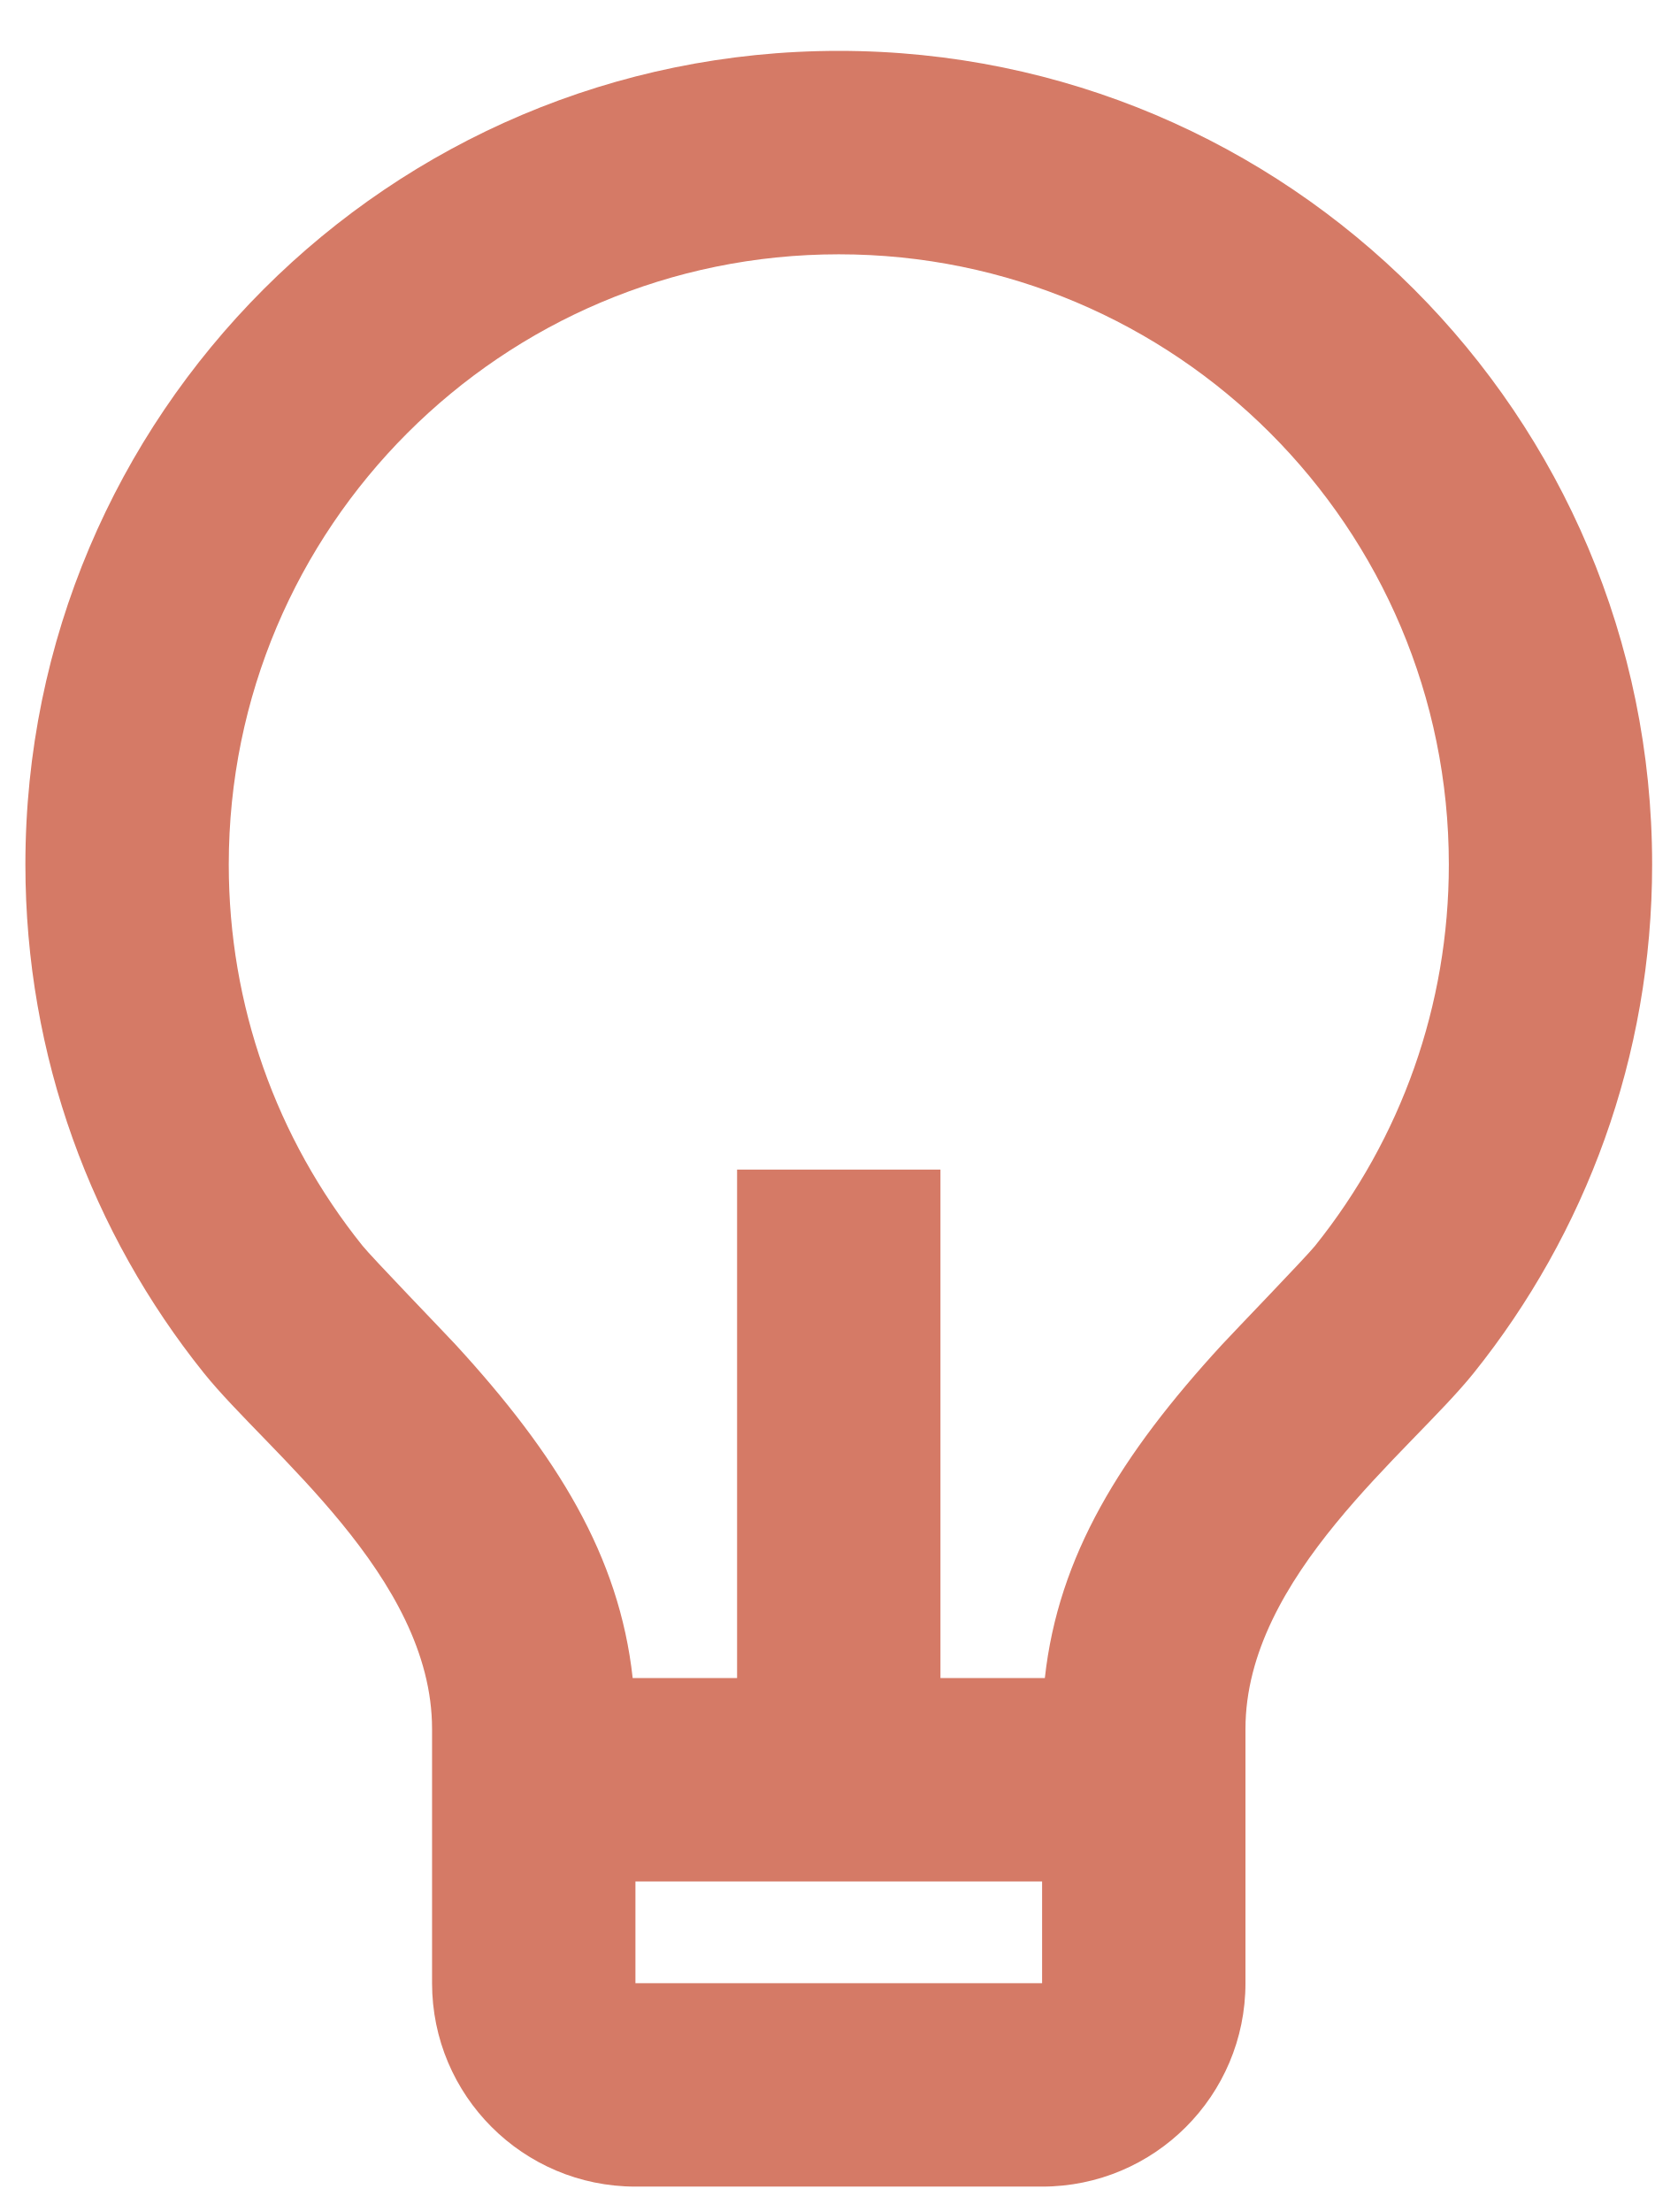
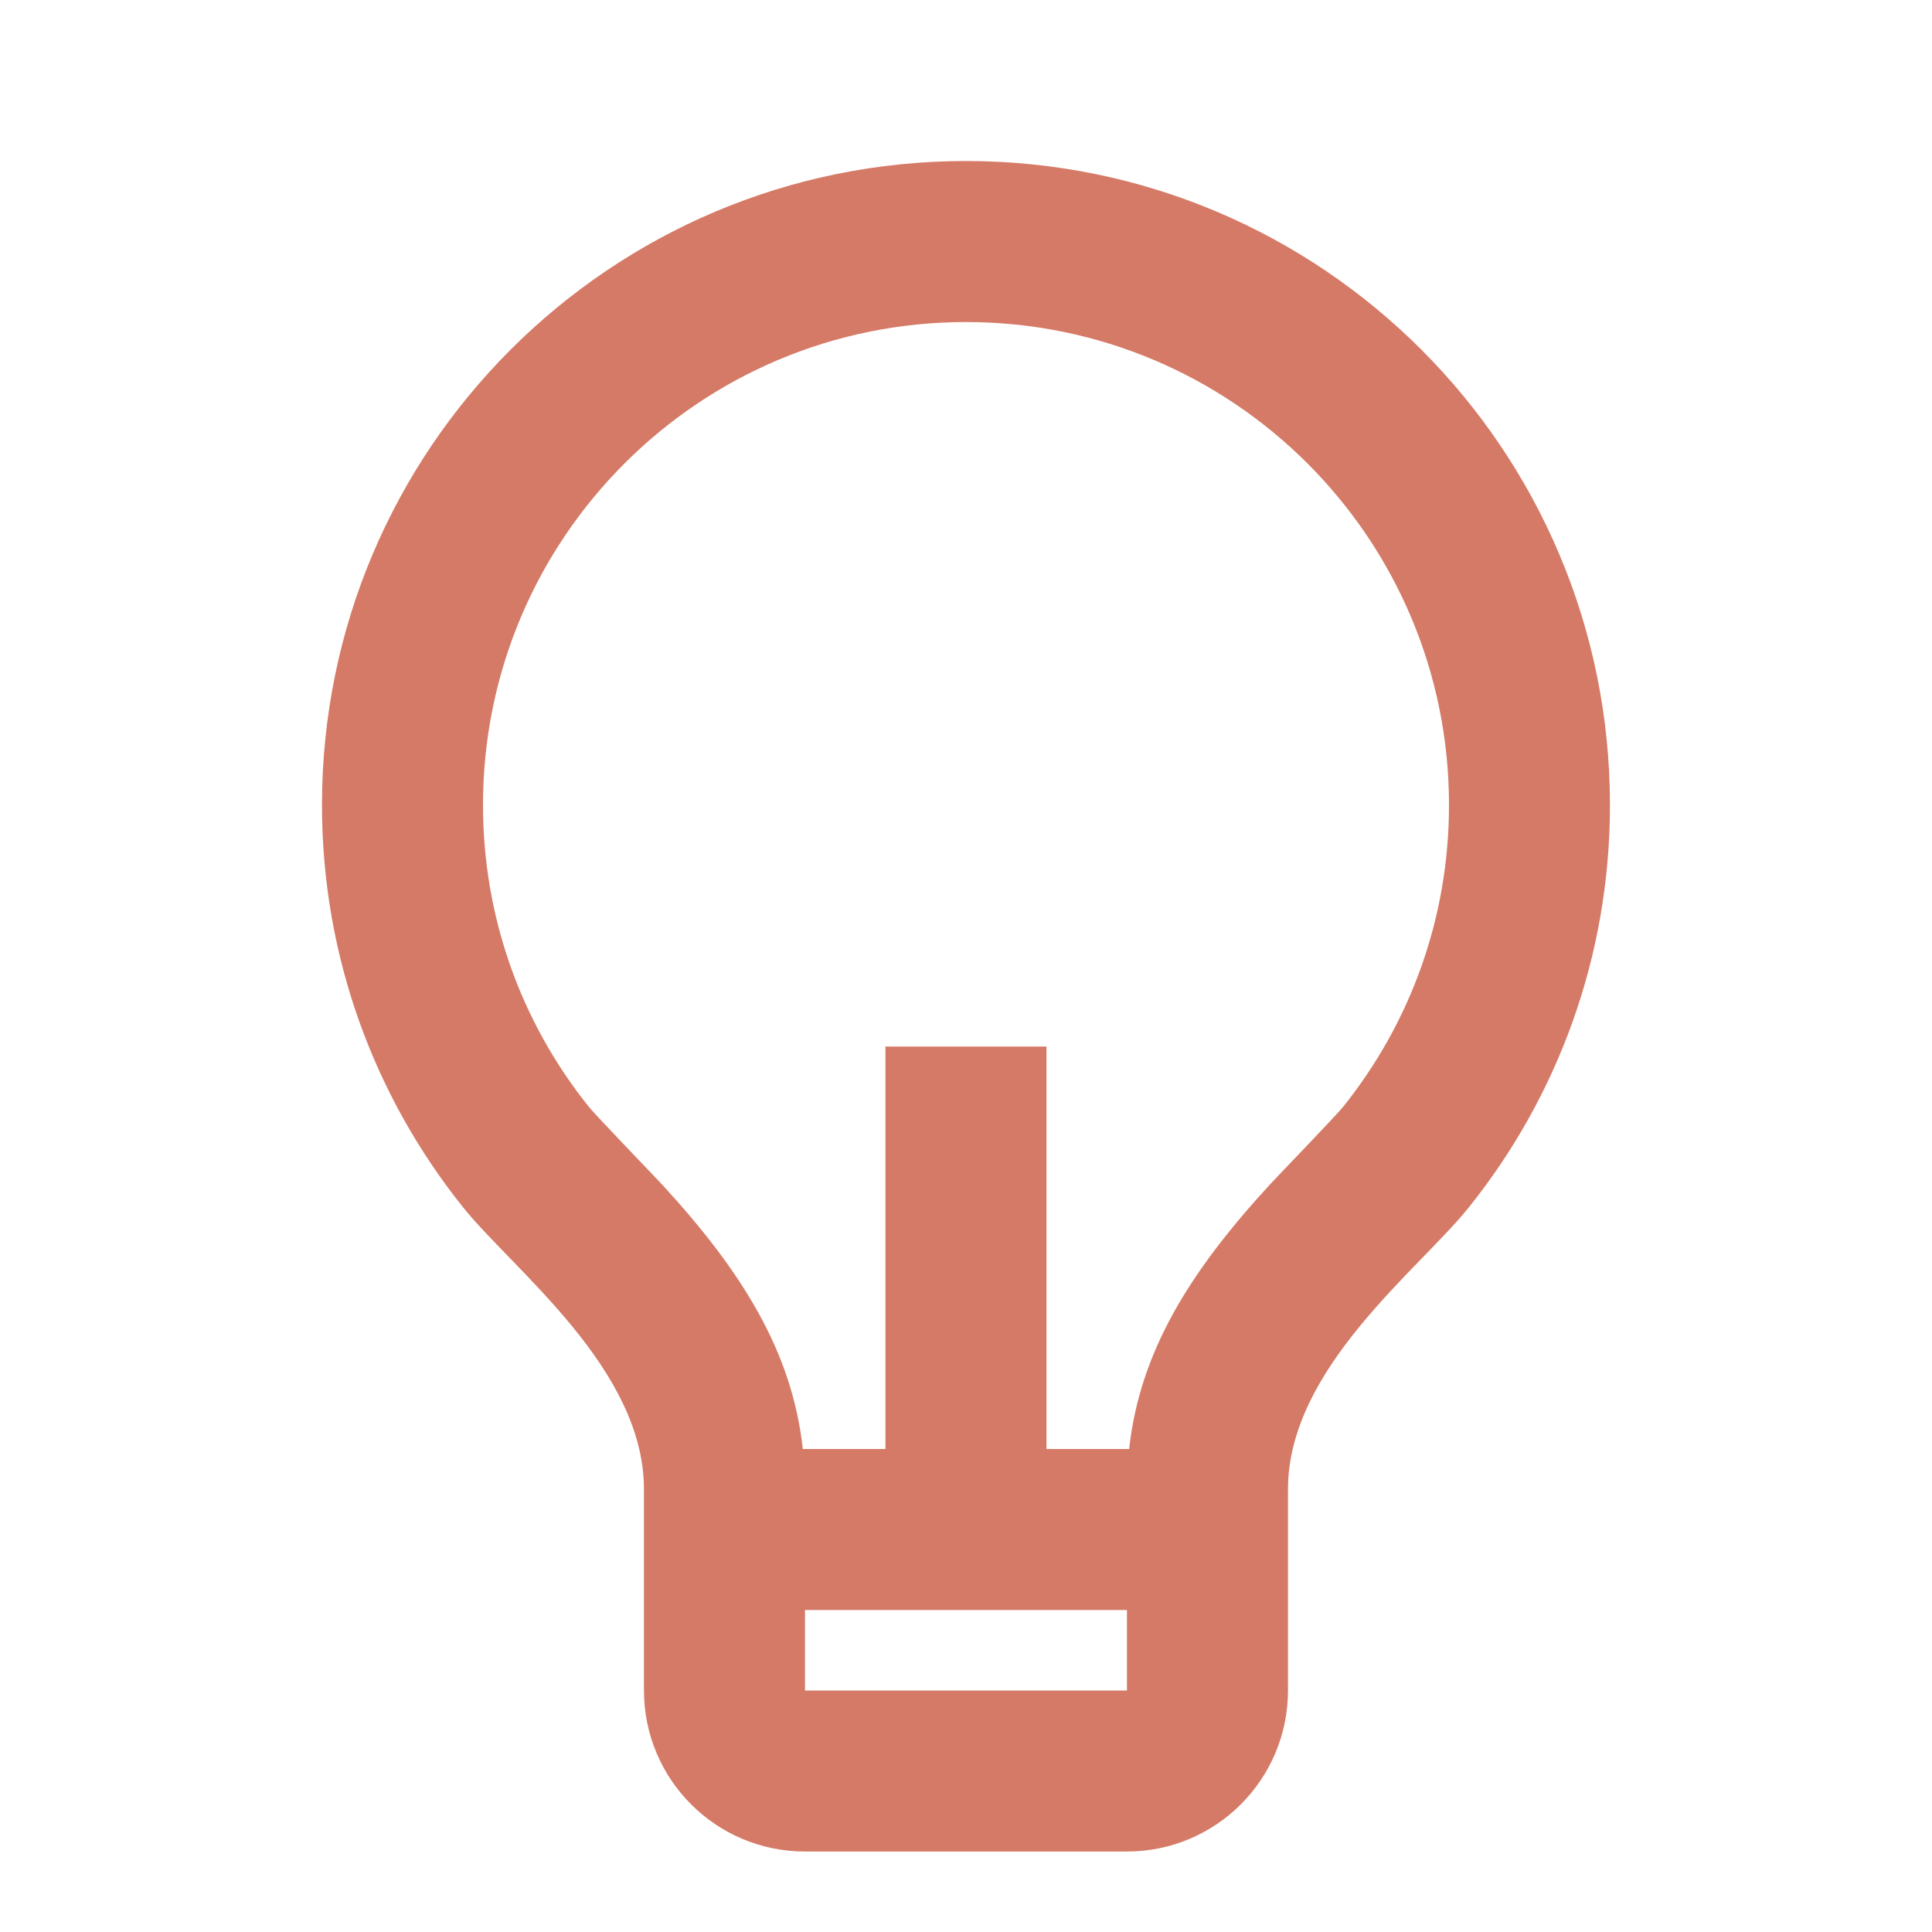
- <svg xmlns="http://www.w3.org/2000/svg" width="22" height="29" viewBox="0 0 22 29" fill="none">
-   <path d="M8.297 22H9.666V15.334H12.333V22H13.702C13.878 20.398 14.696 19.076 16.023 17.631C16.173 17.468 17.131 16.476 17.245 16.334C18.375 14.925 19 13.18 19 11.334C19 6.915 15.418 3.334 11 3.334C6.581 3.334 3 6.915 3 11.334C3 13.179 3.623 14.923 4.753 16.331C4.866 16.474 5.827 17.469 5.975 17.629C7.303 19.076 8.121 20.398 8.297 22ZM8.333 24.667V26H13.666V24.667H8.333ZM2.672 17.999C1.208 16.173 0.333 13.856 0.333 11.334C0.333 5.443 5.109 0.667 11 0.667C16.891 0.667 21.666 5.443 21.666 11.334C21.666 13.857 20.79 16.176 19.325 18.002C18.498 19.033 16.333 20.667 16.333 22.667V26C16.333 27.473 15.139 28.667 13.666 28.667H8.333C6.86 28.667 5.666 27.473 5.666 26V22.667C5.666 20.667 3.499 19.032 2.672 17.999Z" fill="#D57A66" />
+ <svg xmlns="http://www.w3.org/2000/svg" width="32" height="32" viewBox="0 0 32 32" fill="none">
+   <path d="M13.297 24H14.666V17.334H17.333V24H18.702C18.878 22.398 19.696 21.076 21.023 19.631C21.173 19.468 22.131 18.476 22.245 18.334C23.375 16.924 24 15.18 24 13.334C24 8.915 20.418 5.334 16 5.334C11.581 5.334 8 8.915 8 13.334C8 15.179 8.623 16.923 9.752 18.331C9.866 18.474 10.827 19.469 10.975 19.629C12.303 21.076 13.121 22.398 13.297 24ZM13.333 26.667V28H18.666V26.667H13.333ZM7.672 19.999C6.208 18.173 5.333 15.856 5.333 13.334C5.333 7.443 10.109 2.667 16 2.667C21.891 2.667 26.666 7.443 26.666 13.334C26.666 15.857 25.79 18.176 24.325 20.002C23.498 21.033 21.333 22.667 21.333 24.667V28C21.333 29.473 20.139 30.667 18.666 30.667H13.333C11.86 30.667 10.666 29.473 10.666 28V24.667C10.666 22.667 8.499 21.032 7.672 19.999Z" fill="#D57A66" />
</svg>
